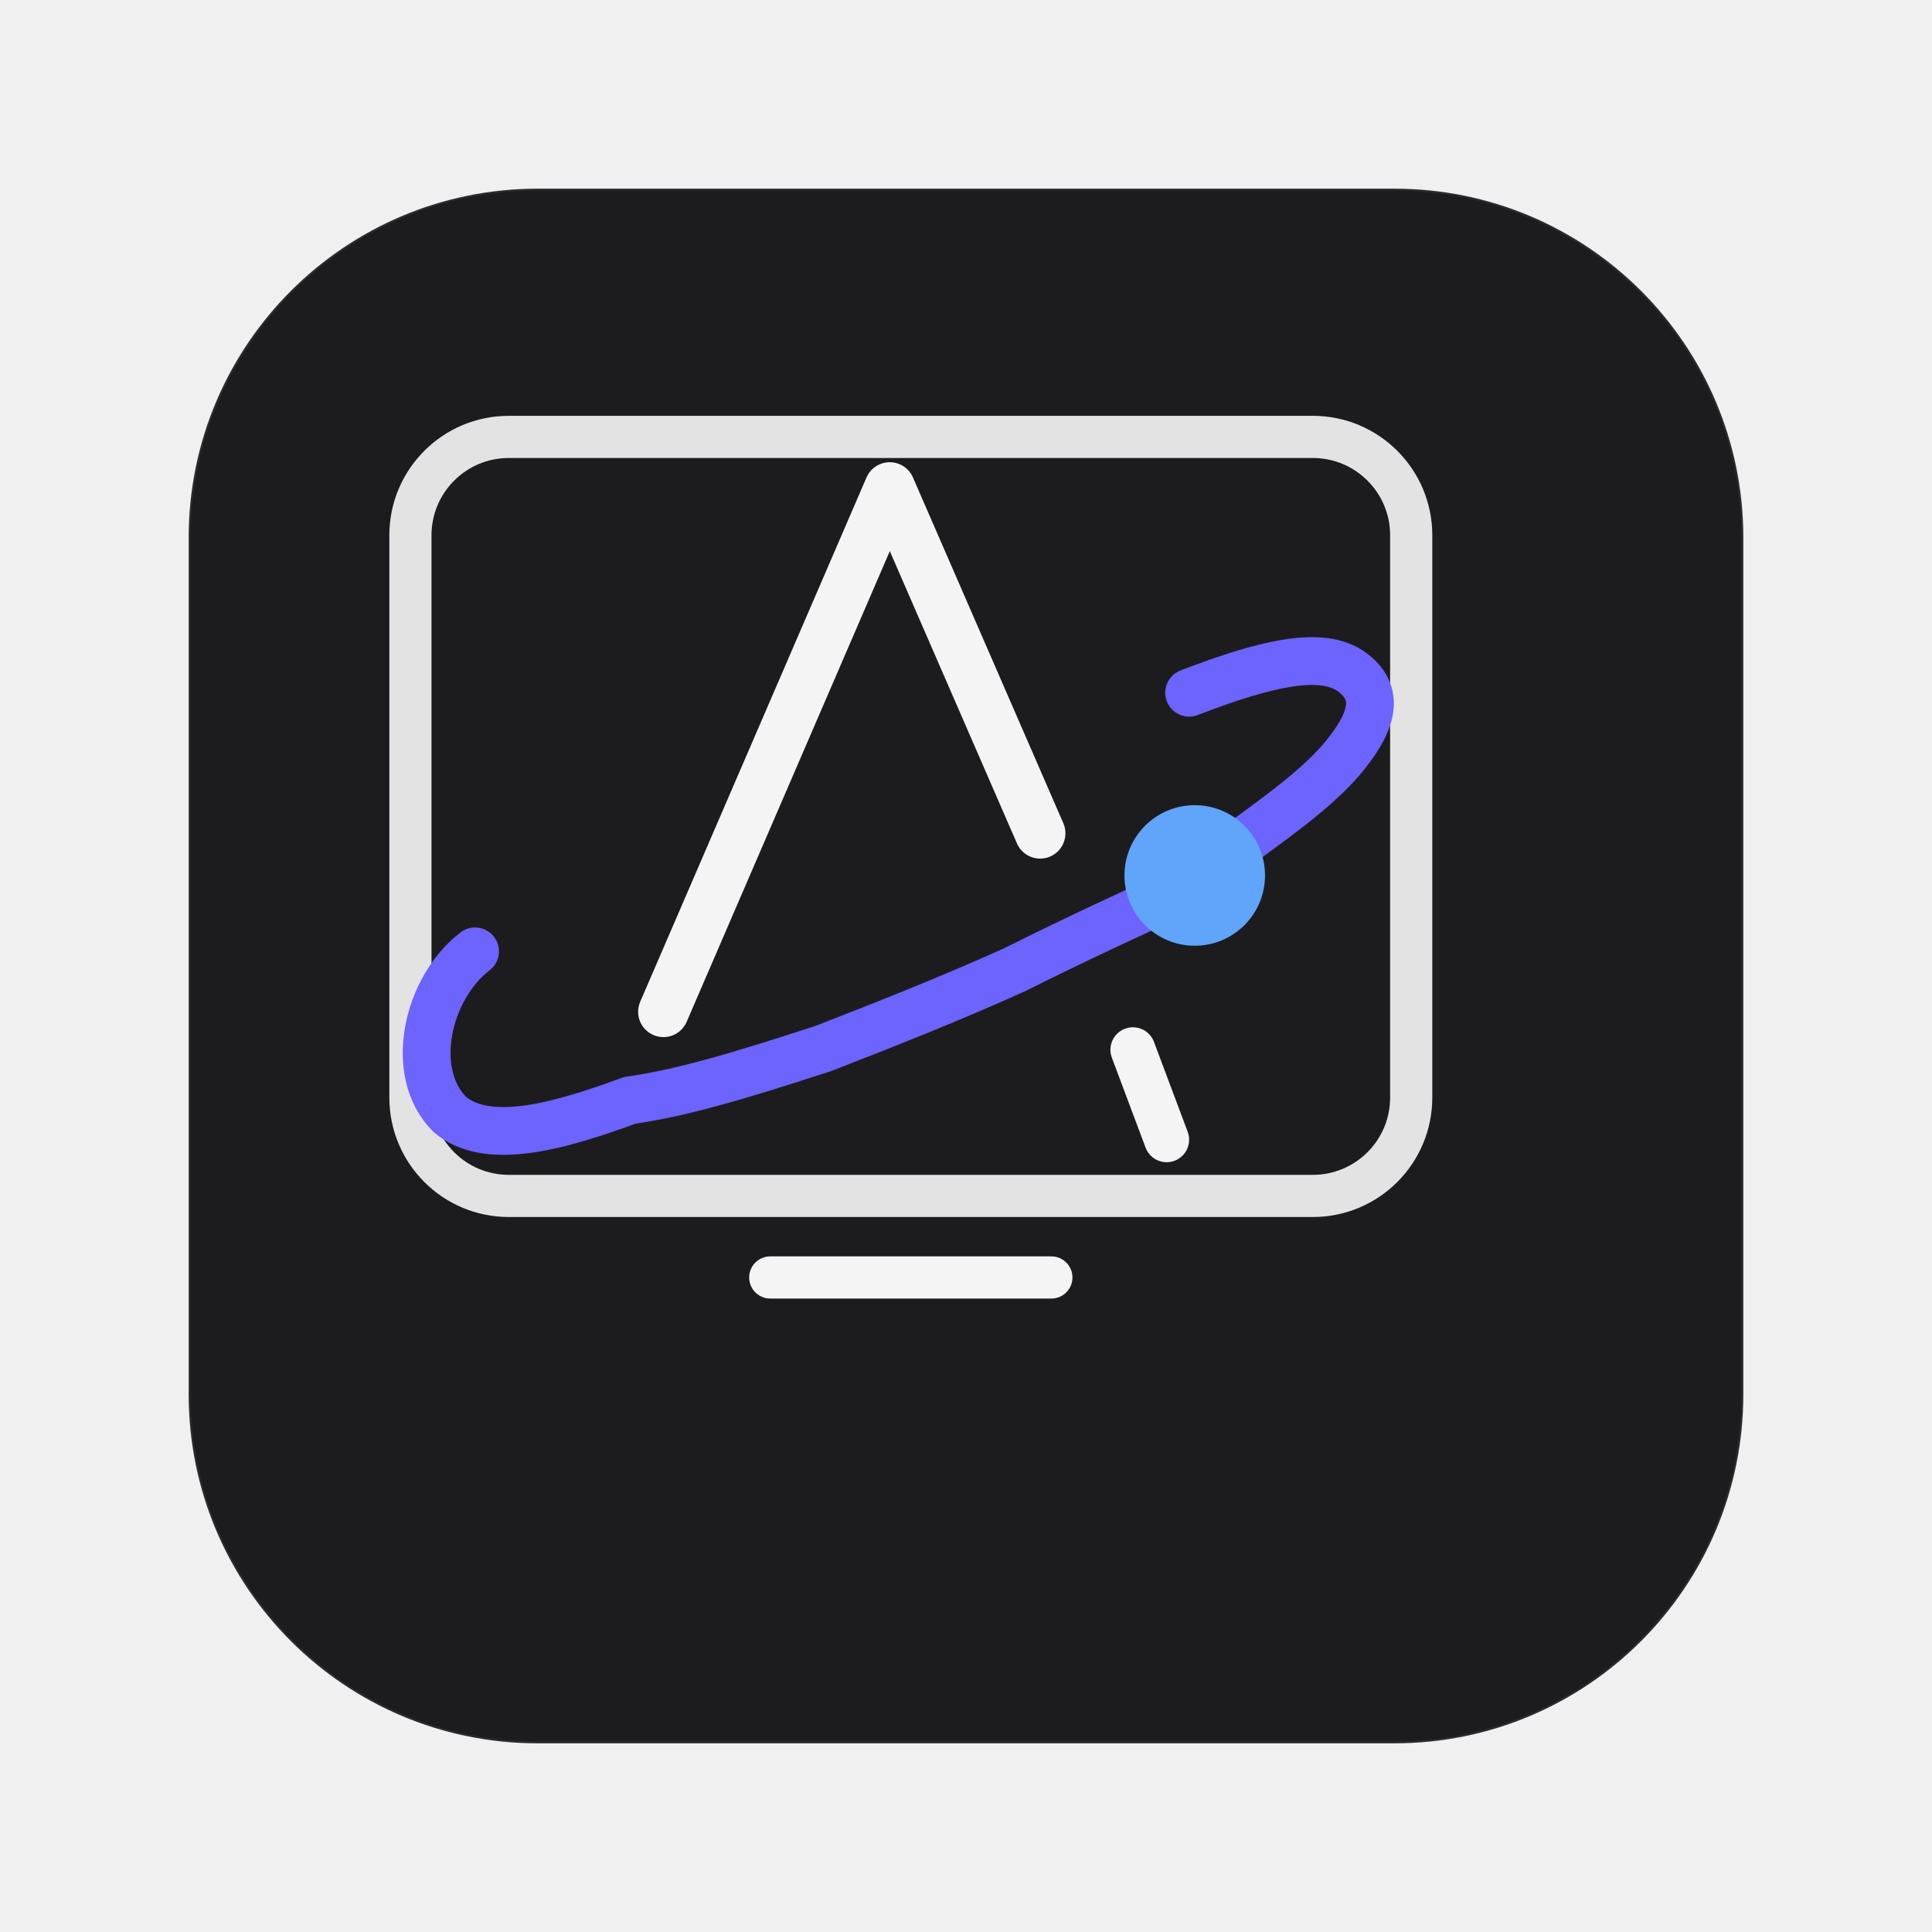
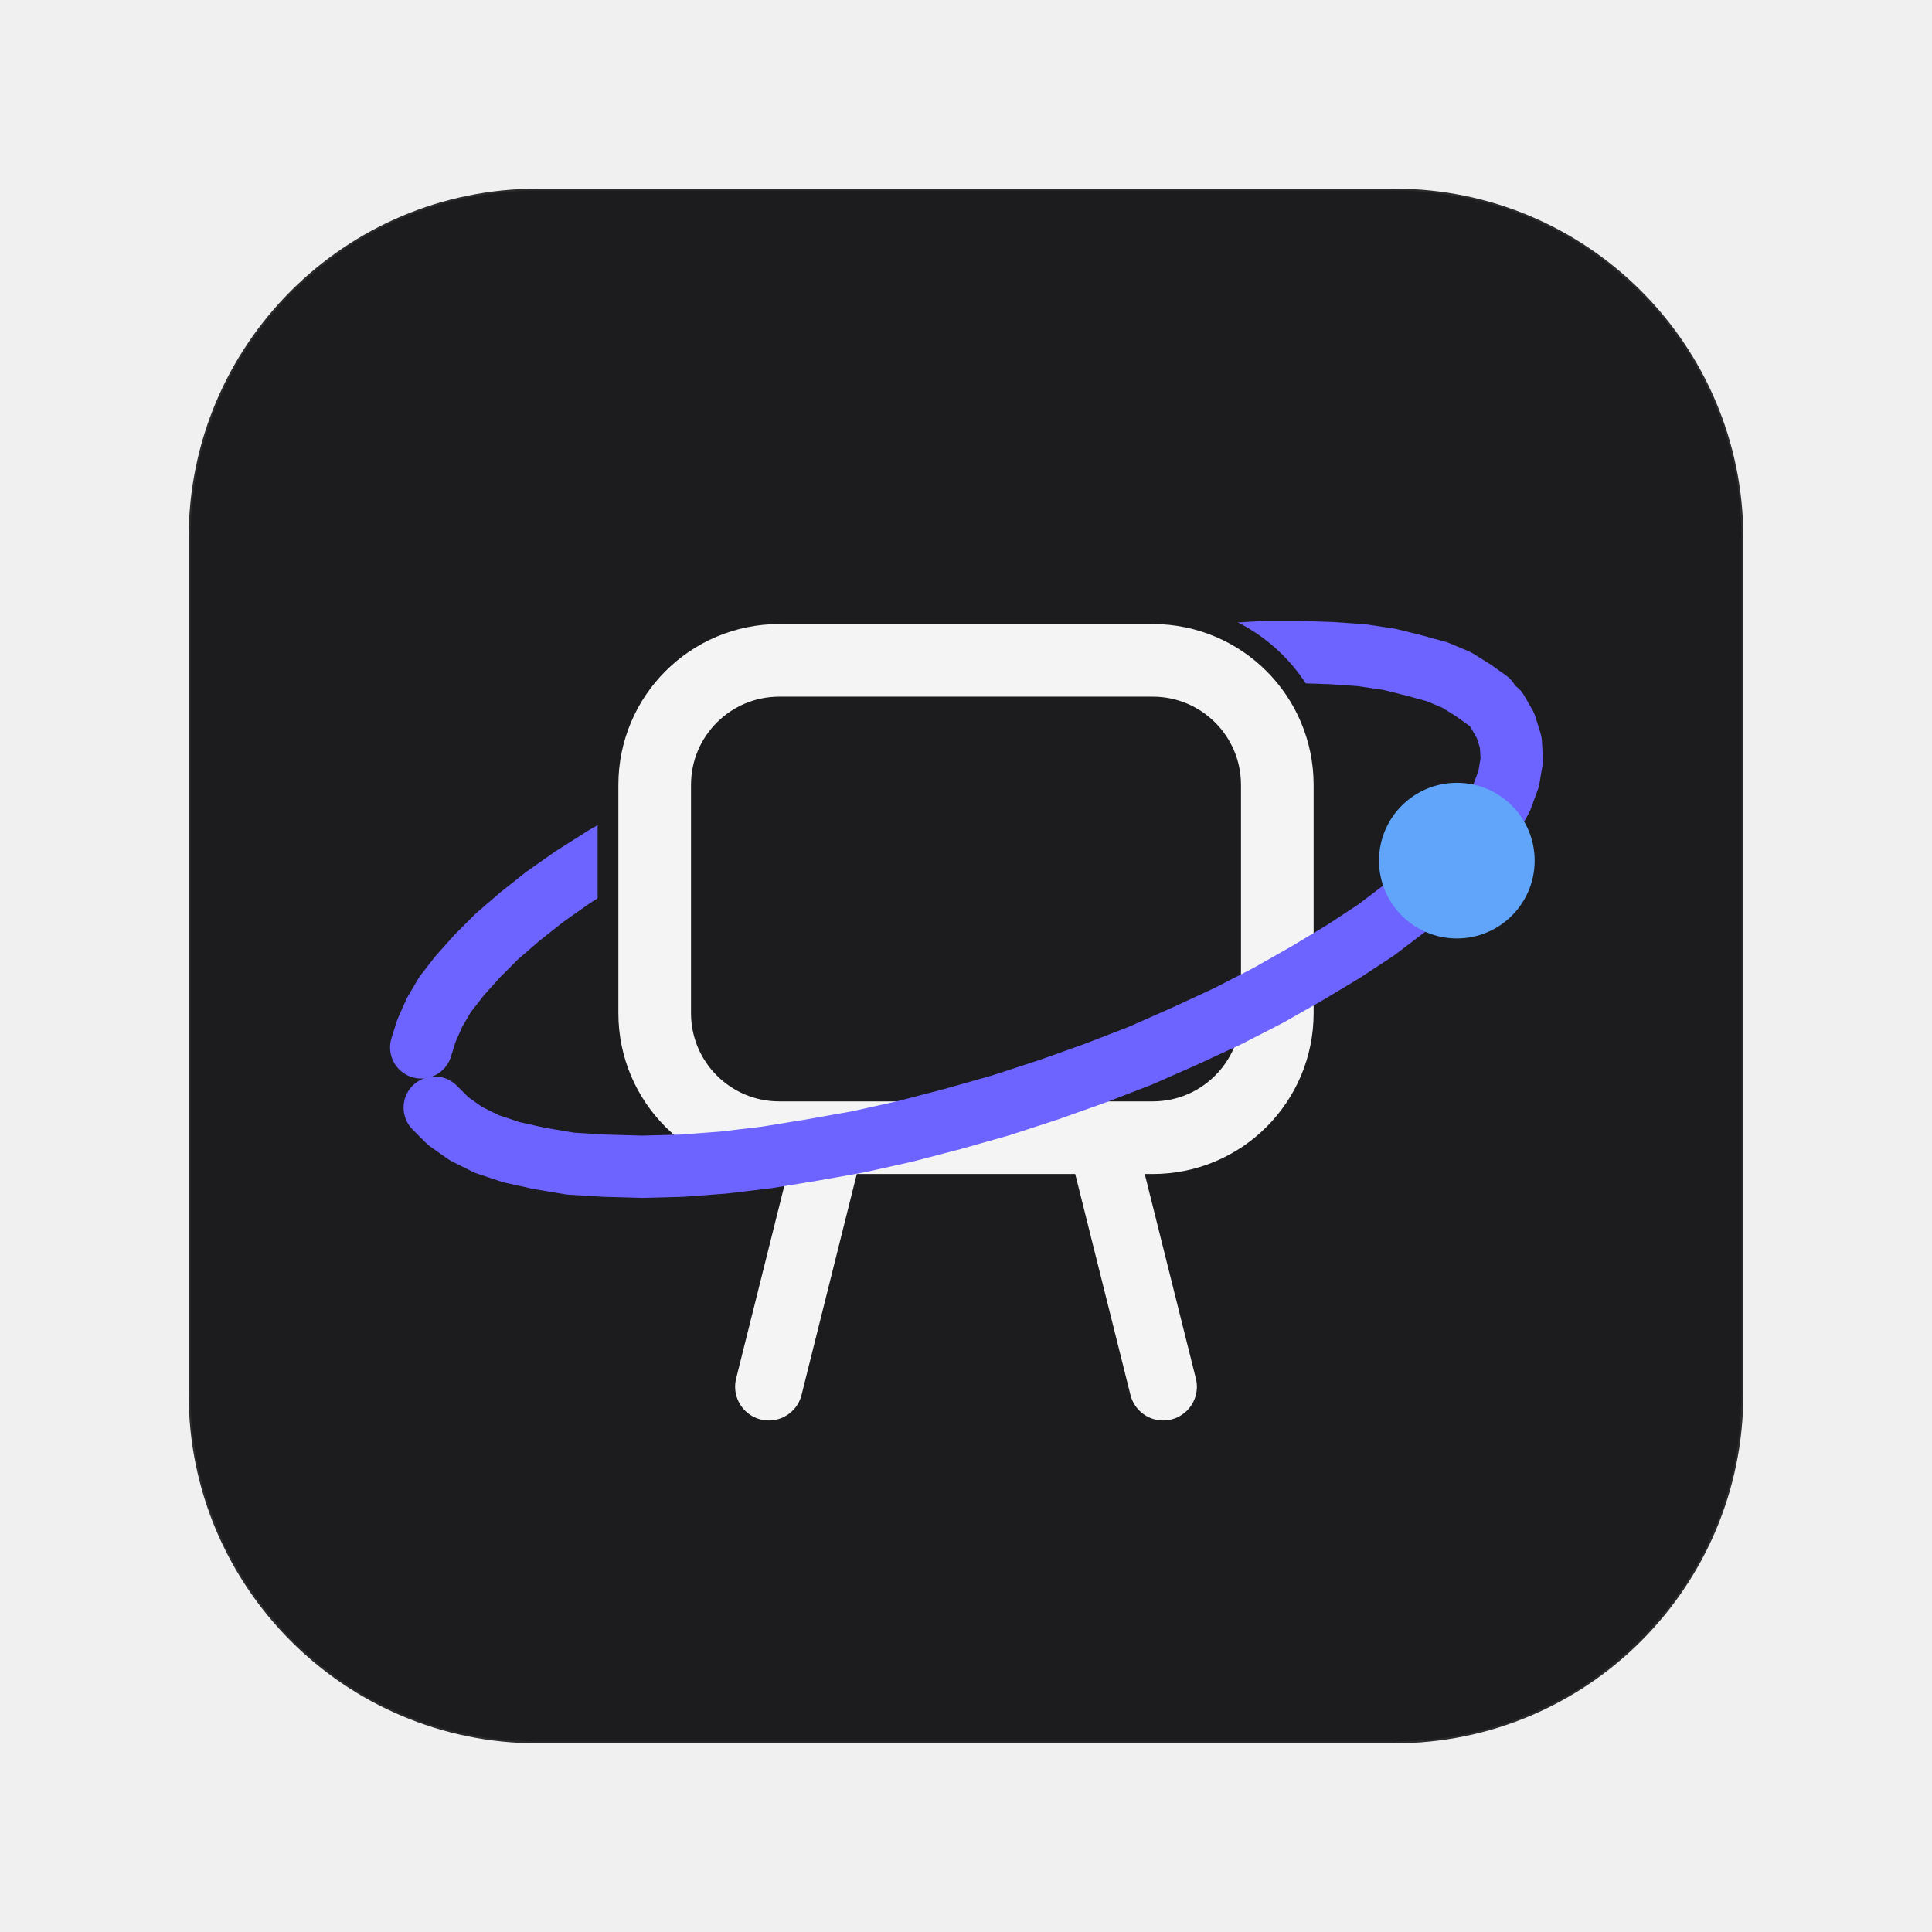
<svg xmlns="http://www.w3.org/2000/svg" viewBox="0 0 1024 1024">
  <rect x="100" y="100" width="824" height="824" rx="185" fill="#1C1C1F" />
  <rect x="100.5" y="100.5" width="823" height="823" rx="184.5" fill="none" stroke="#FFFFFF" stroke-opacity=".07" />
-   <g transform="translate(222 242) scale(0.745)" fill="none">
-     <rect x="-6" y="-14" width="712" height="540" rx="70" stroke="#F4F4F5" stroke-width="30" opacity=".92" />
-     <path d="M250 584 L450 584" stroke="#F4F4F5" stroke-width="30" stroke-linecap="round" />
-     <path d="M40 352 C6 378 -8 438 22 468 C48 490 96 478 150 458 C185 453 224 442 288 421 C337 402 382 384 424 365 C468 343 507 325 540 310 C585 272 628 248 656 216 C678 190 686 168 662 152 C640 138 600 148 548 168" stroke="#6D63FF" stroke-width="34" stroke-linecap="round" stroke-linejoin="round" />
-     <path d="M174 395 L335 22 L442 268" stroke="#F4F4F5" stroke-width="36" stroke-linecap="round" stroke-linejoin="round" />
-     <path d="M508 422 L532 486" stroke="#F4F4F5" stroke-width="32" stroke-linecap="round" />
-     <circle cx="552" cy="298" r="50" fill="#60A5FA" />
+   <g transform="translate(182 240) scale(5.5)" fill="none" stroke-linecap="round" stroke-linejoin="round">
+     <defs>
+       <mask id="icon-ring">
+         <rect width="120" height="100" fill="#fff" />
+         <rect x="24.5" y="14.5" width="71" height="57" rx="17" fill="#000" />
+       </mask>
+     </defs>
+     <path d="M7.5 57.3L8.0 55.7L8.8 53.9L9.8 52.2L11.2 50.4L12.9 48.5L14.8 46.6L17.0 44.7L19.4 42.8L22.1 40.9L25.1 39.0L28.2 37.2L31.5 35.4L35.0 33.6L38.6 31.9L42.3 30.3L46.2 28.7L50.1 27.3L54.1 25.9L58.2 24.7L62.2 23.5L66.2 22.5L70.2 21.6L74.2 20.9L78.0 20.3L81.7 19.8L85.4 19.4L88.8 19.2L92.1 19.2L95.2 19.3L98.1 19.5L100.8 19.9L103.2 20.5L105.4 21.1L107.3 21.9L108.9 22.9L110.3 23.9" stroke="#6D63FF" stroke-width="6" mask="url(#icon-ring)" />
+     <path d="M47 66 L41 90 M73 66 L79 90" stroke="#F4F4F5" stroke-width="6.5" />
+     <rect x="30" y="20" width="60" height="46" rx="12" stroke="#F4F4F5" stroke-width="7" />
+     <path d="M111.2 24.9L112.0 26.3L112.5 27.9L112.6 29.6L112.3 31.4L111.6 33.3L110.5 35.3L109.0 37.4L107.1 39.5L104.9 41.6L102.4 43.8L99.5 46.0L96.3 48.1L92.8 50.2L89.1 52.3L85.2 54.3L81.1 56.2L76.8 58.1L72.4 59.8L67.9 61.4L63.3 62.9L58.7 64.2L54.1 65.4L49.6 66.4L45.1 67.2L40.8 67.9L36.6 68.4L32.6 68.7L28.8 68.8L25.2 68.7L21.9 68.5L18.9 68.0L16.2 67.4L13.8 66.6L11.8 65.6L10.1 64.4L8.8 63.1" stroke="#6D63FF" stroke-width="6" />
+     <circle cx="107.3" cy="39.3" r="7.5" fill="#60A5FA" />
  </g>
</svg>
